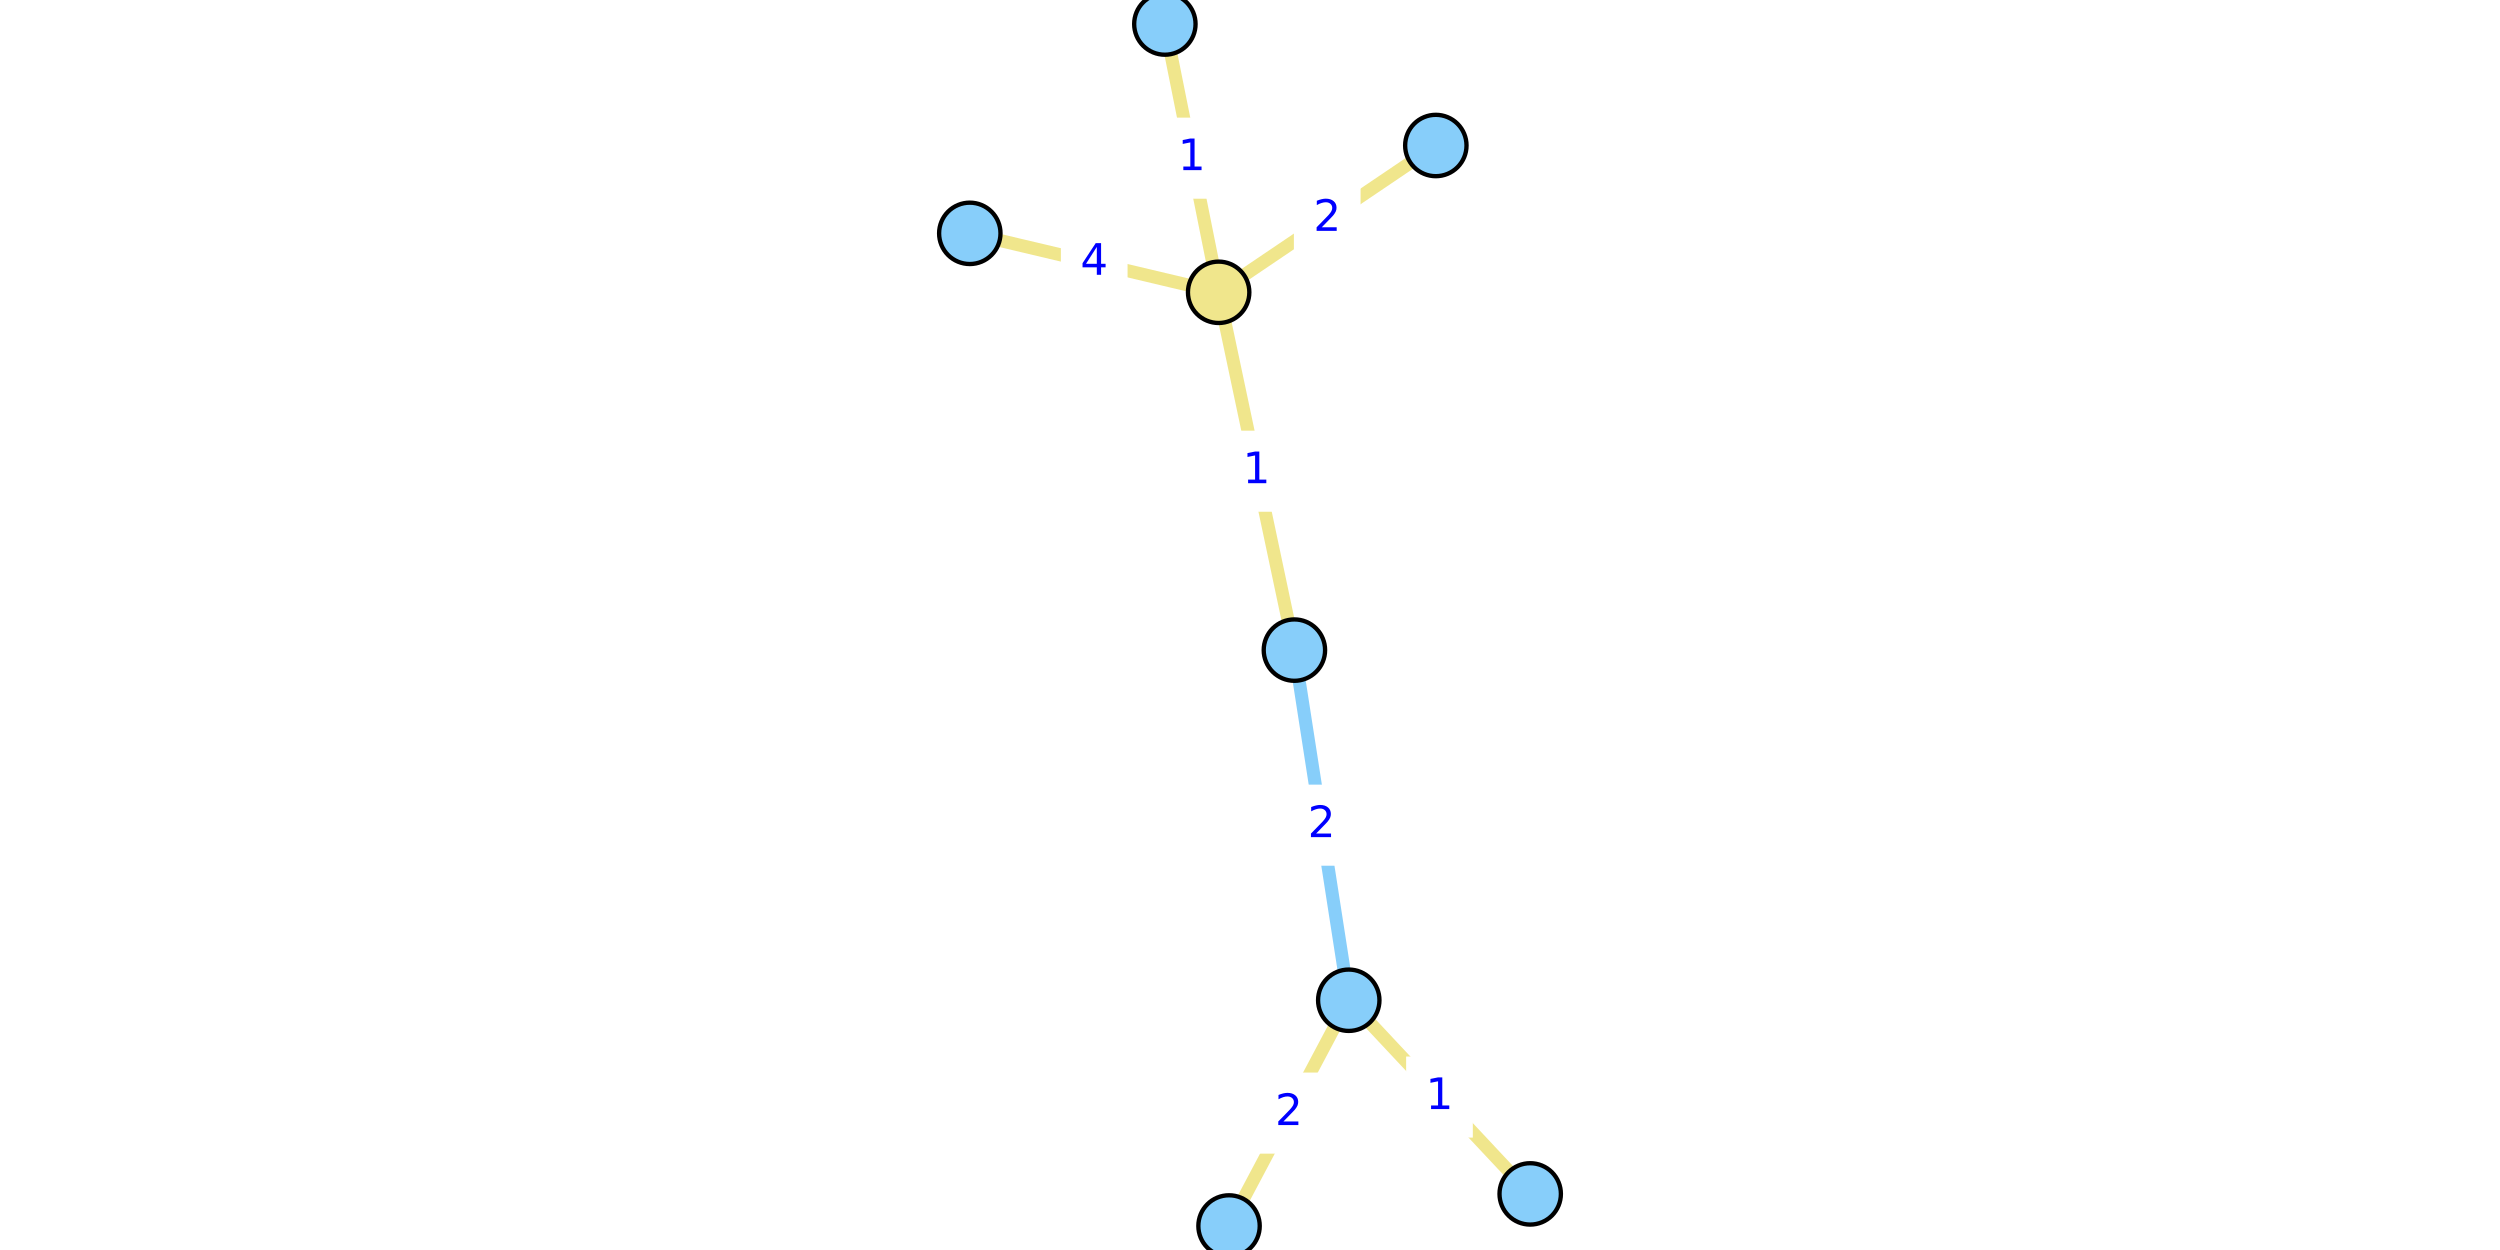
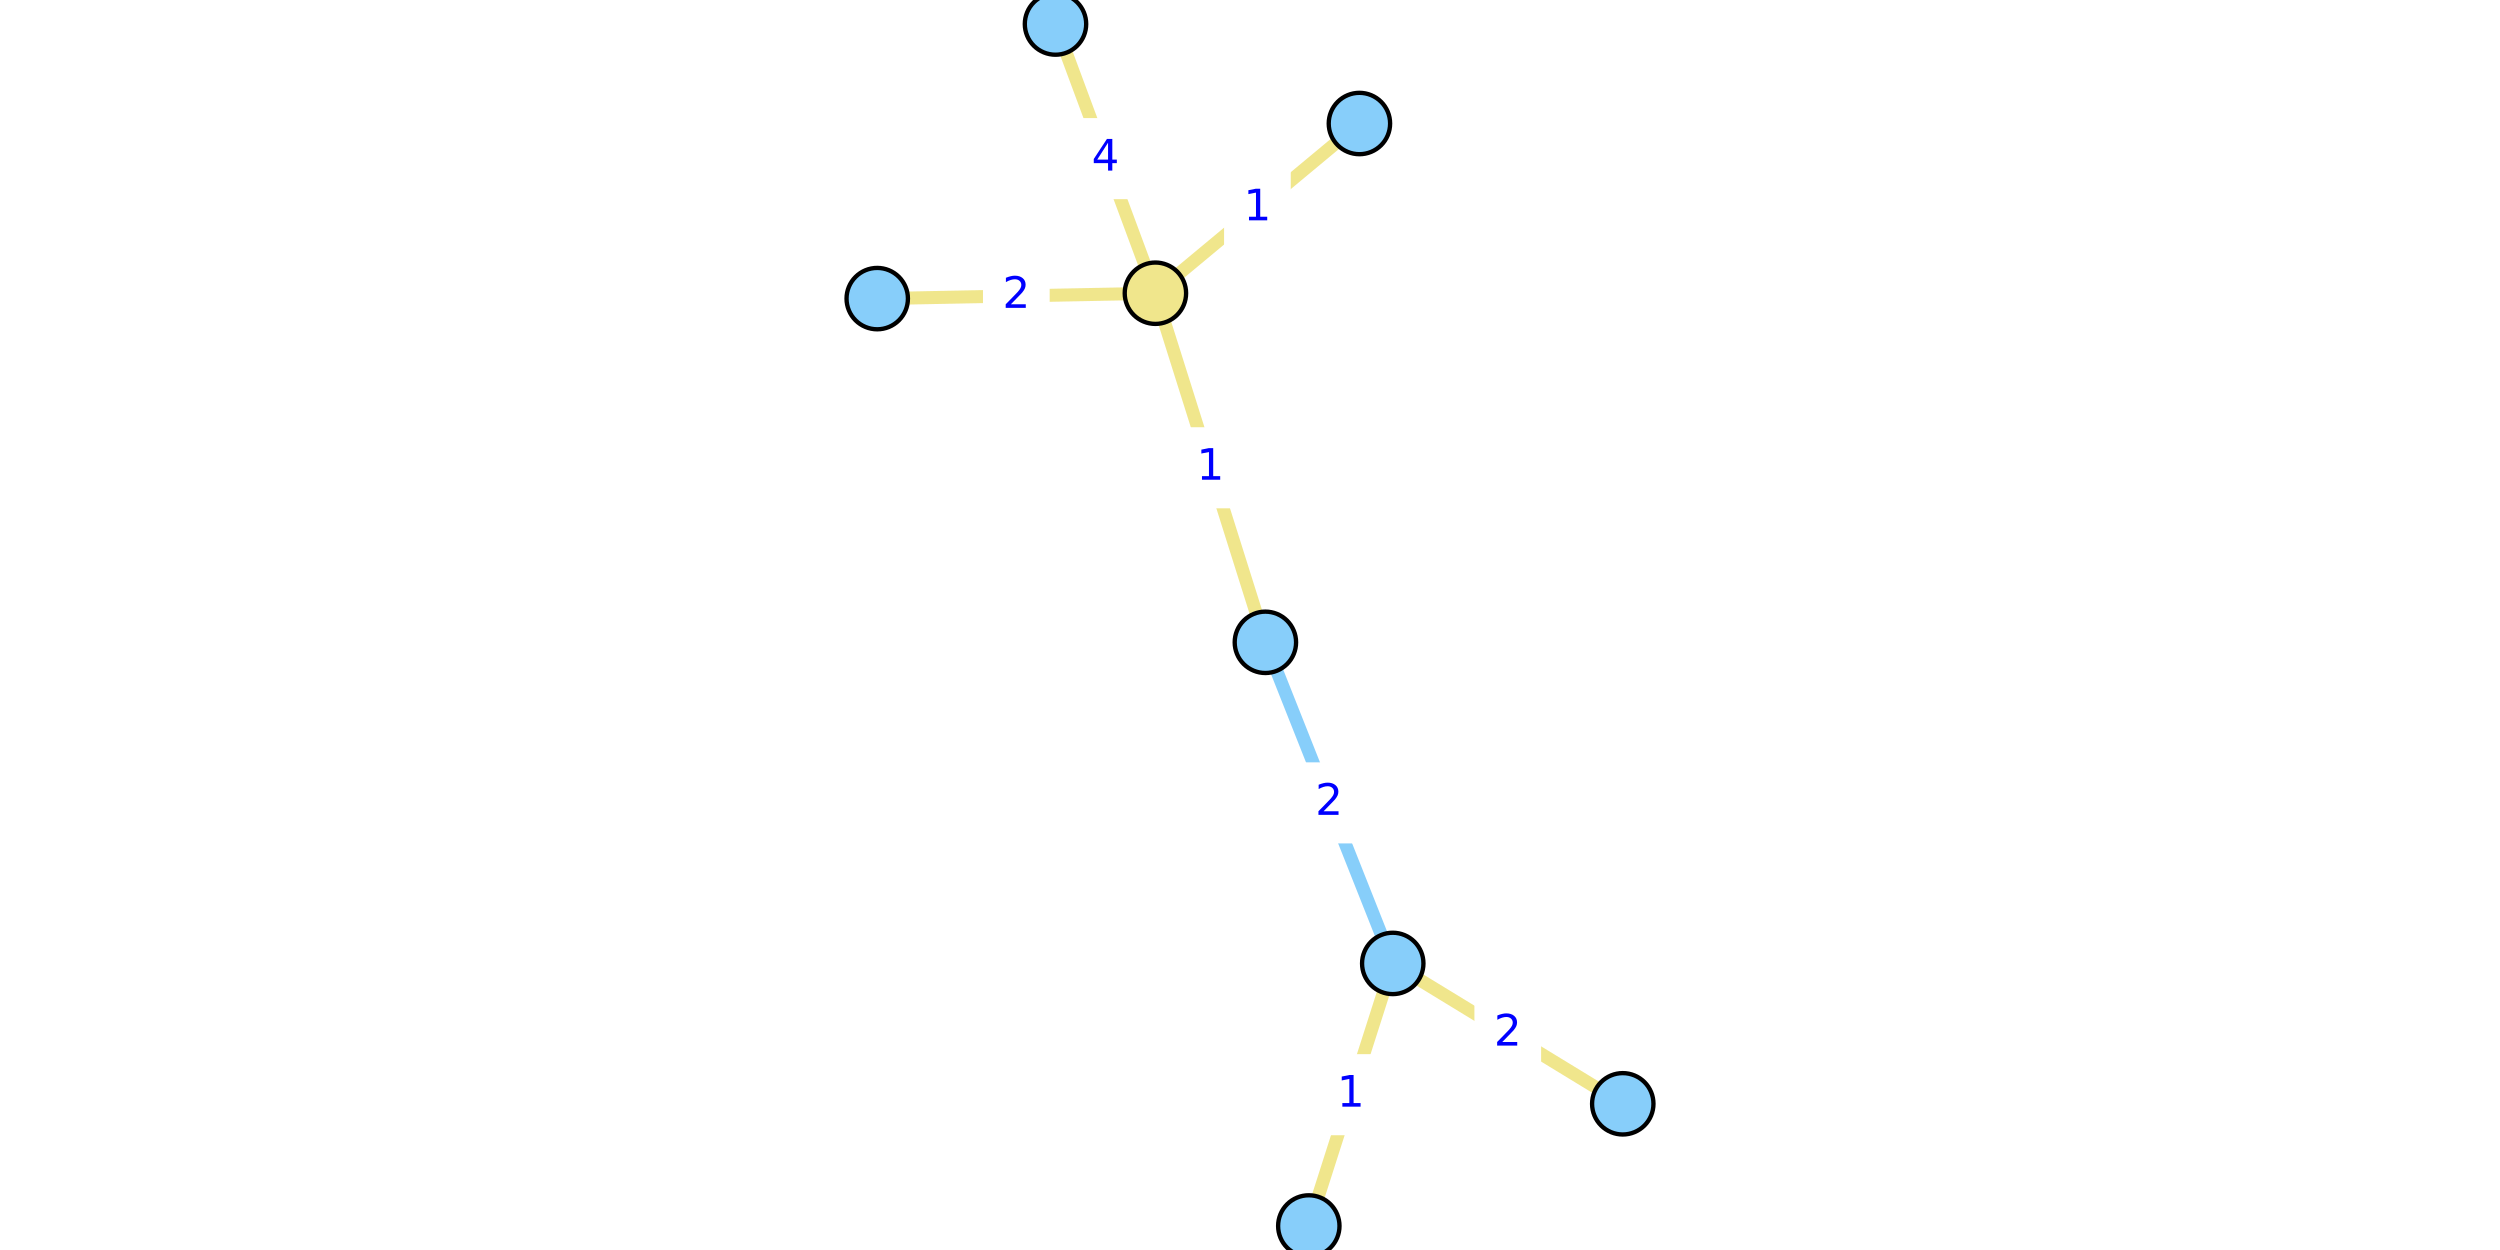
<svg xmlns="http://www.w3.org/2000/svg" xmlns:xlink="http://www.w3.org/1999/xlink" width="576pt" height="288pt" viewBox="0 0 576 288" version="1.1">
  <defs>
    <style type="text/css">*{stroke-linejoin: round; stroke-linecap: butt}</style>
  </defs>
  <g id="figure_1">
    <g id="patch_1">
      <path d="M 0 288  L 576 288  L 576 0  L 0 0  z " style="fill: #ffffff" />
    </g>
    <g id="axes_1">
      <g id="patch_2">
-         <path d="M 220.86 288  L 355.14 288  L 355.14 0  L 220.86 0  z " style="fill: #ffffff" />
+         <path d="M 198.679 288  L 377.321 288  L 377.321 0  L 198.679 0  z " style="fill: #ffffff" />
      </g>
      <g id="matplotlib.axis_1" />
      <g id="matplotlib.axis_2" />
      <g id="line2d_1">
-         <path d="M 310.755 230.456  L 298.23 149.786  " clip-path="url(#p02d64d70cc)" style="fill: none; stroke: #87cefa; stroke-width: 3; stroke-linecap: square" />
+         <path d="M 320.89 221.974  L 291.545 147.991  " clip-path="url(#p405617bdfd)" style="fill: none; stroke: #87cefa; stroke-width: 3; stroke-linecap: square" />
      </g>
      <g id="line2d_2">
-         <path d="M 330.815 33.524  L 280.776 67.346  " clip-path="url(#p02d64d70cc)" style="fill: none; stroke: #f0e68c; stroke-width: 3; stroke-linecap: square" />
+         <path d="M 202.114 68.799  L 266.206 67.559  " clip-path="url(#p405617bdfd)" style="fill: none; stroke: #f0e68c; stroke-width: 3; stroke-linecap: square" />
      </g>
      <g id="line2d_3">
-         <path d="M 223.442 53.763  L 280.776 67.346  " clip-path="url(#p02d64d70cc)" style="fill: none; stroke: #f0e68c; stroke-width: 3; stroke-linecap: square" />
+         <path d="M 243.187 5.538  L 266.206 67.559  " clip-path="url(#p405617bdfd)" style="fill: none; stroke: #f0e68c; stroke-width: 3; stroke-linecap: square" />
      </g>
      <g id="line2d_4">
-         <path d="M 280.776 67.346  L 268.384 5.538  " clip-path="url(#p02d64d70cc)" style="fill: none; stroke: #f0e68c; stroke-width: 3; stroke-linecap: square" />
+         <path d="M 266.206 67.559  L 313.21 28.458  " clip-path="url(#p405617bdfd)" style="fill: none; stroke: #f0e68c; stroke-width: 3; stroke-linecap: square" />
      </g>
      <g id="line2d_5">
-         <path d="M 280.776 67.346  L 298.23 149.786  " clip-path="url(#p02d64d70cc)" style="fill: none; stroke: #f0e68c; stroke-width: 3; stroke-linecap: square" />
+         <path d="M 266.206 67.559  L 291.545 147.991  " clip-path="url(#p405617bdfd)" style="fill: none; stroke: #f0e68c; stroke-width: 3; stroke-linecap: square" />
      </g>
      <g id="line2d_6">
-         <path d="M 352.558 275.073  L 310.755 230.456  " clip-path="url(#p02d64d70cc)" style="fill: none; stroke: #f0e68c; stroke-width: 3; stroke-linecap: square" />
+         <path d="M 301.549 282.462  L 320.89 221.974  " clip-path="url(#p405617bdfd)" style="fill: none; stroke: #f0e68c; stroke-width: 3; stroke-linecap: square" />
      </g>
      <g id="line2d_7">
-         <path d="M 310.755 230.456  L 283.172 282.462  " clip-path="url(#p02d64d70cc)" style="fill: none; stroke: #f0e68c; stroke-width: 3; stroke-linecap: square" />
+         <path d="M 320.89 221.974  L 373.886 254.316  " clip-path="url(#p405617bdfd)" style="fill: none; stroke: #f0e68c; stroke-width: 3; stroke-linecap: square" />
      </g>
      <g id="text_1">
        <g id="patch_3">
-           <path d="M 297.311 198.96  L 311.674 198.96  L 311.674 181.282  L 297.311 181.282  z " style="fill: #ffffff; stroke: #ffffff; stroke-linejoin: miter" />
+           <path d="M 299.036 193.822  L 313.398 193.822  L 313.398 176.144  L 299.036 176.144  z " style="fill: #ffffff; stroke: #ffffff; stroke-linejoin: miter" />
        </g>
-         <g style="fill: #0000ff" transform="translate(301.3112 192.8805) scale(0.1 -0.1)">
+         <g style="fill: #0000ff" transform="translate(303.0359 187.7423) scale(0.1 -0.1)">
          <defs>
            <path id="DejaVuSans-32" d="M 1228 531  L 3431 531  L 3431 0  L 469 0  L 469 531  Q 828 903 1448 1529  Q 2069 2156 2228 2338  Q 2531 2678 2651 2914  Q 2772 3150 2772 3378  Q 2772 3750 2511 3984  Q 2250 4219 1831 4219  Q 1534 4219 1204 4116  Q 875 4013 500 3803  L 500 4441  Q 881 4594 1212 4672  Q 1544 4750 1819 4750  Q 2544 4750 2975 4387  Q 3406 4025 3406 3419  Q 3406 3131 3298 2873  Q 3191 2616 2906 2266  Q 2828 2175 2409 1742  Q 1991 1309 1228 531  z " transform="scale(0.015625)" />
          </defs>
          <use xlink:href="#DejaVuSans-32" />
        </g>
      </g>
      <g id="text_2">
        <g id="patch_4">
-           <path d="M 298.614 59.274  L 312.976 59.274  L 312.976 41.596  L 298.614 41.596  z " style="fill: #ffffff; stroke: #ffffff; stroke-linejoin: miter" />
+           <path d="M 226.979 77.018  L 241.342 77.018  L 241.342 59.34  L 226.979 59.34  z " style="fill: #ffffff; stroke: #ffffff; stroke-linejoin: miter" />
        </g>
-         <g style="fill: #0000ff" transform="translate(302.614 53.19445) scale(0.1 -0.1)">
+         <g style="fill: #0000ff" transform="translate(230.9792 70.9382) scale(0.1 -0.1)">
          <use xlink:href="#DejaVuSans-32" />
        </g>
      </g>
      <g id="text_3">
        <g id="patch_5">
-           <path d="M 244.928 69.394  L 259.29 69.394  L 259.29 51.716  L 244.928 51.716  z " style="fill: #ffffff; stroke: #ffffff; stroke-linejoin: miter" />
+           <path d="M 247.516 45.388  L 261.878 45.388  L 261.878 27.709  L 247.516 27.709  z " style="fill: #ffffff; stroke: #ffffff; stroke-linejoin: miter" />
        </g>
-         <g style="fill: #0000ff" transform="translate(248.9276 63.3143) scale(0.1 -0.1)">
+         <g style="fill: #0000ff" transform="translate(251.5155 39.30789) scale(0.1 -0.1)">
          <defs>
            <path id="DejaVuSans-34" d="M 2419 4116  L 825 1625  L 2419 1625  L 2419 4116  z M 2253 4666  L 3047 4666  L 3047 1625  L 3713 1625  L 3713 1100  L 3047 1100  L 3047 0  L 2419 0  L 2419 1100  L 313 1100  L 313 1709  L 2253 4666  z " transform="scale(0.015625)" />
          </defs>
          <use xlink:href="#DejaVuSans-34" />
        </g>
      </g>
      <g id="text_4">
        <g id="patch_6">
-           <path d="M 267.399 45.282  L 281.761 45.282  L 281.761 27.603  L 267.399 27.603  z " style="fill: #ffffff; stroke: #ffffff; stroke-linejoin: miter" />
+           <path d="M 282.527 56.847  L 296.889 56.847  L 296.889 39.169  L 282.527 39.169  z " style="fill: #ffffff; stroke: #ffffff; stroke-linejoin: miter" />
        </g>
-         <g style="fill: #0000ff" transform="translate(271.3987 39.20183) scale(0.1 -0.1)">
+         <g style="fill: #0000ff" transform="translate(286.5269 50.76745) scale(0.1 -0.1)">
          <defs>
            <path id="DejaVuSans-31" d="M 794 531  L 1825 531  L 1825 4091  L 703 3866  L 703 4441  L 1819 4666  L 2450 4666  L 2450 531  L 3481 531  L 3481 0  L 794 0  L 794 531  z " transform="scale(0.015625)" />
          </defs>
          <use xlink:href="#DejaVuSans-31" />
        </g>
      </g>
      <g id="text_5">
        <g id="patch_7">
-           <path d="M 282.321 117.405  L 296.684 117.405  L 296.684 99.727  L 282.321 99.727  z " style="fill: #ffffff; stroke: #ffffff; stroke-linejoin: miter" />
+           <path d="M 271.694 116.614  L 286.057 116.614  L 286.057 98.936  L 271.694 98.936  z " style="fill: #ffffff; stroke: #ffffff; stroke-linejoin: miter" />
        </g>
-         <g style="fill: #0000ff" transform="translate(286.3215 111.3258) scale(0.1 -0.1)">
+         <g style="fill: #0000ff" transform="translate(275.6943 110.5344) scale(0.1 -0.1)">
          <use xlink:href="#DejaVuSans-31" />
        </g>
      </g>
      <g id="text_6">
        <g id="patch_8">
-           <path d="M 324.475 261.603  L 338.838 261.603  L 338.838 243.925  L 324.475 243.925  z " style="fill: #ffffff; stroke: #ffffff; stroke-linejoin: miter" />
+           <path d="M 304.038 261.057  L 318.401 261.057  L 318.401 243.379  L 304.038 243.379  z " style="fill: #ffffff; stroke: #ffffff; stroke-linejoin: miter" />
        </g>
-         <g style="fill: #0000ff" transform="translate(328.4752 255.5236) scale(0.1 -0.1)">
+         <g style="fill: #0000ff" transform="translate(308.038 254.9773) scale(0.1 -0.1)">
          <use xlink:href="#DejaVuSans-31" />
        </g>
      </g>
      <g id="text_7">
        <g id="patch_9">
-           <path d="M 289.782 265.298  L 304.145 265.298  L 304.145 247.62  L 289.782 247.62  z " style="fill: #ffffff; stroke: #ffffff; stroke-linejoin: miter" />
+           <path d="M 340.206 246.984  L 354.569 246.984  L 354.569 229.306  L 340.206 229.306  z " style="fill: #ffffff; stroke: #ffffff; stroke-linejoin: miter" />
        </g>
-         <g style="fill: #0000ff" transform="translate(293.7824 259.2181) scale(0.1 -0.1)">
+         <g style="fill: #0000ff" transform="translate(344.2063 240.9047) scale(0.1 -0.1)">
          <use xlink:href="#DejaVuSans-32" />
        </g>
      </g>
      <g id="PathCollection_1">
        <defs>
-           <path id="C0_0_99edf7aed5" d="M 0 7.071  C 1.875 7.071 3.674 6.326 5 5  C 6.326 3.674 7.071 1.875 7.071 -0  C 7.071 -1.875 6.326 -3.674 5 -5  C 3.674 -6.326 1.875 -7.071 0 -7.071  C -1.875 -7.071 -3.674 -6.326 -5 -5  C -6.326 -3.674 -7.071 -1.875 -7.071 0  C -7.071 1.875 -6.326 3.674 -5 5  C -3.674 6.326 -1.875 7.071 0 7.071  z " />
+           <path id="C0_0_99910705a6" d="M 0 7.071  C 1.875 7.071 3.674 6.326 5 5  C 6.326 3.674 7.071 1.875 7.071 -0  C 7.071 -1.875 6.326 -3.674 5 -5  C 3.674 -6.326 1.875 -7.071 0 -7.071  C -1.875 -7.071 -3.674 -6.326 -5 -5  C -6.326 -3.674 -7.071 -1.875 -7.071 0  C -7.071 1.875 -6.326 3.674 -5 5  C -3.674 6.326 -1.875 7.071 0 7.071  z " />
        </defs>
-         <use xlink:href="#C0_0_99edf7aed5" x="330.815" y="33.524" style="fill: #87cefa; stroke: #000000" />
-         <use xlink:href="#C0_0_99edf7aed5" x="223.442" y="53.763" style="fill: #87cefa; stroke: #000000" />
-         <use xlink:href="#C0_0_99edf7aed5" x="352.558" y="275.073" style="fill: #87cefa; stroke: #000000" />
-         <use xlink:href="#C0_0_99edf7aed5" x="310.755" y="230.456" style="fill: #87cefa; stroke: #000000" />
-         <use xlink:href="#C0_0_99edf7aed5" x="268.384" y="5.538" style="fill: #87cefa; stroke: #000000" />
-         <use xlink:href="#C0_0_99edf7aed5" x="298.23" y="149.786" style="fill: #87cefa; stroke: #000000" />
-         <use xlink:href="#C0_0_99edf7aed5" x="283.172" y="282.462" style="fill: #87cefa; stroke: #000000" />
-         <use xlink:href="#C0_0_99edf7aed5" x="280.776" y="67.346" style="fill: #f0e68c; stroke: #000000" />
+         <use xlink:href="#C0_0_99910705a6" x="202.114" y="68.799" style="fill: #87cefa; stroke: #000000" />
+         <use xlink:href="#C0_0_99910705a6" x="243.187" y="5.538" style="fill: #87cefa; stroke: #000000" />
+         <use xlink:href="#C0_0_99910705a6" x="301.549" y="282.462" style="fill: #87cefa; stroke: #000000" />
+         <use xlink:href="#C0_0_99910705a6" x="320.89" y="221.974" style="fill: #87cefa; stroke: #000000" />
+         <use xlink:href="#C0_0_99910705a6" x="313.21" y="28.458" style="fill: #87cefa; stroke: #000000" />
+         <use xlink:href="#C0_0_99910705a6" x="291.545" y="147.991" style="fill: #87cefa; stroke: #000000" />
+         <use xlink:href="#C0_0_99910705a6" x="373.886" y="254.316" style="fill: #87cefa; stroke: #000000" />
+         <use xlink:href="#C0_0_99910705a6" x="266.206" y="67.559" style="fill: #f0e68c; stroke: #000000" />
      </g>
    </g>
  </g>
  <defs>
-     <clipPath id="p02d64d70cc">
-       <rect x="220.86" y="0" width="134.28" height="288" />
+     <clipPath id="p405617bdfd">
+       <rect x="198.679" y="0" width="178.642" height="288" />
    </clipPath>
  </defs>
</svg>
